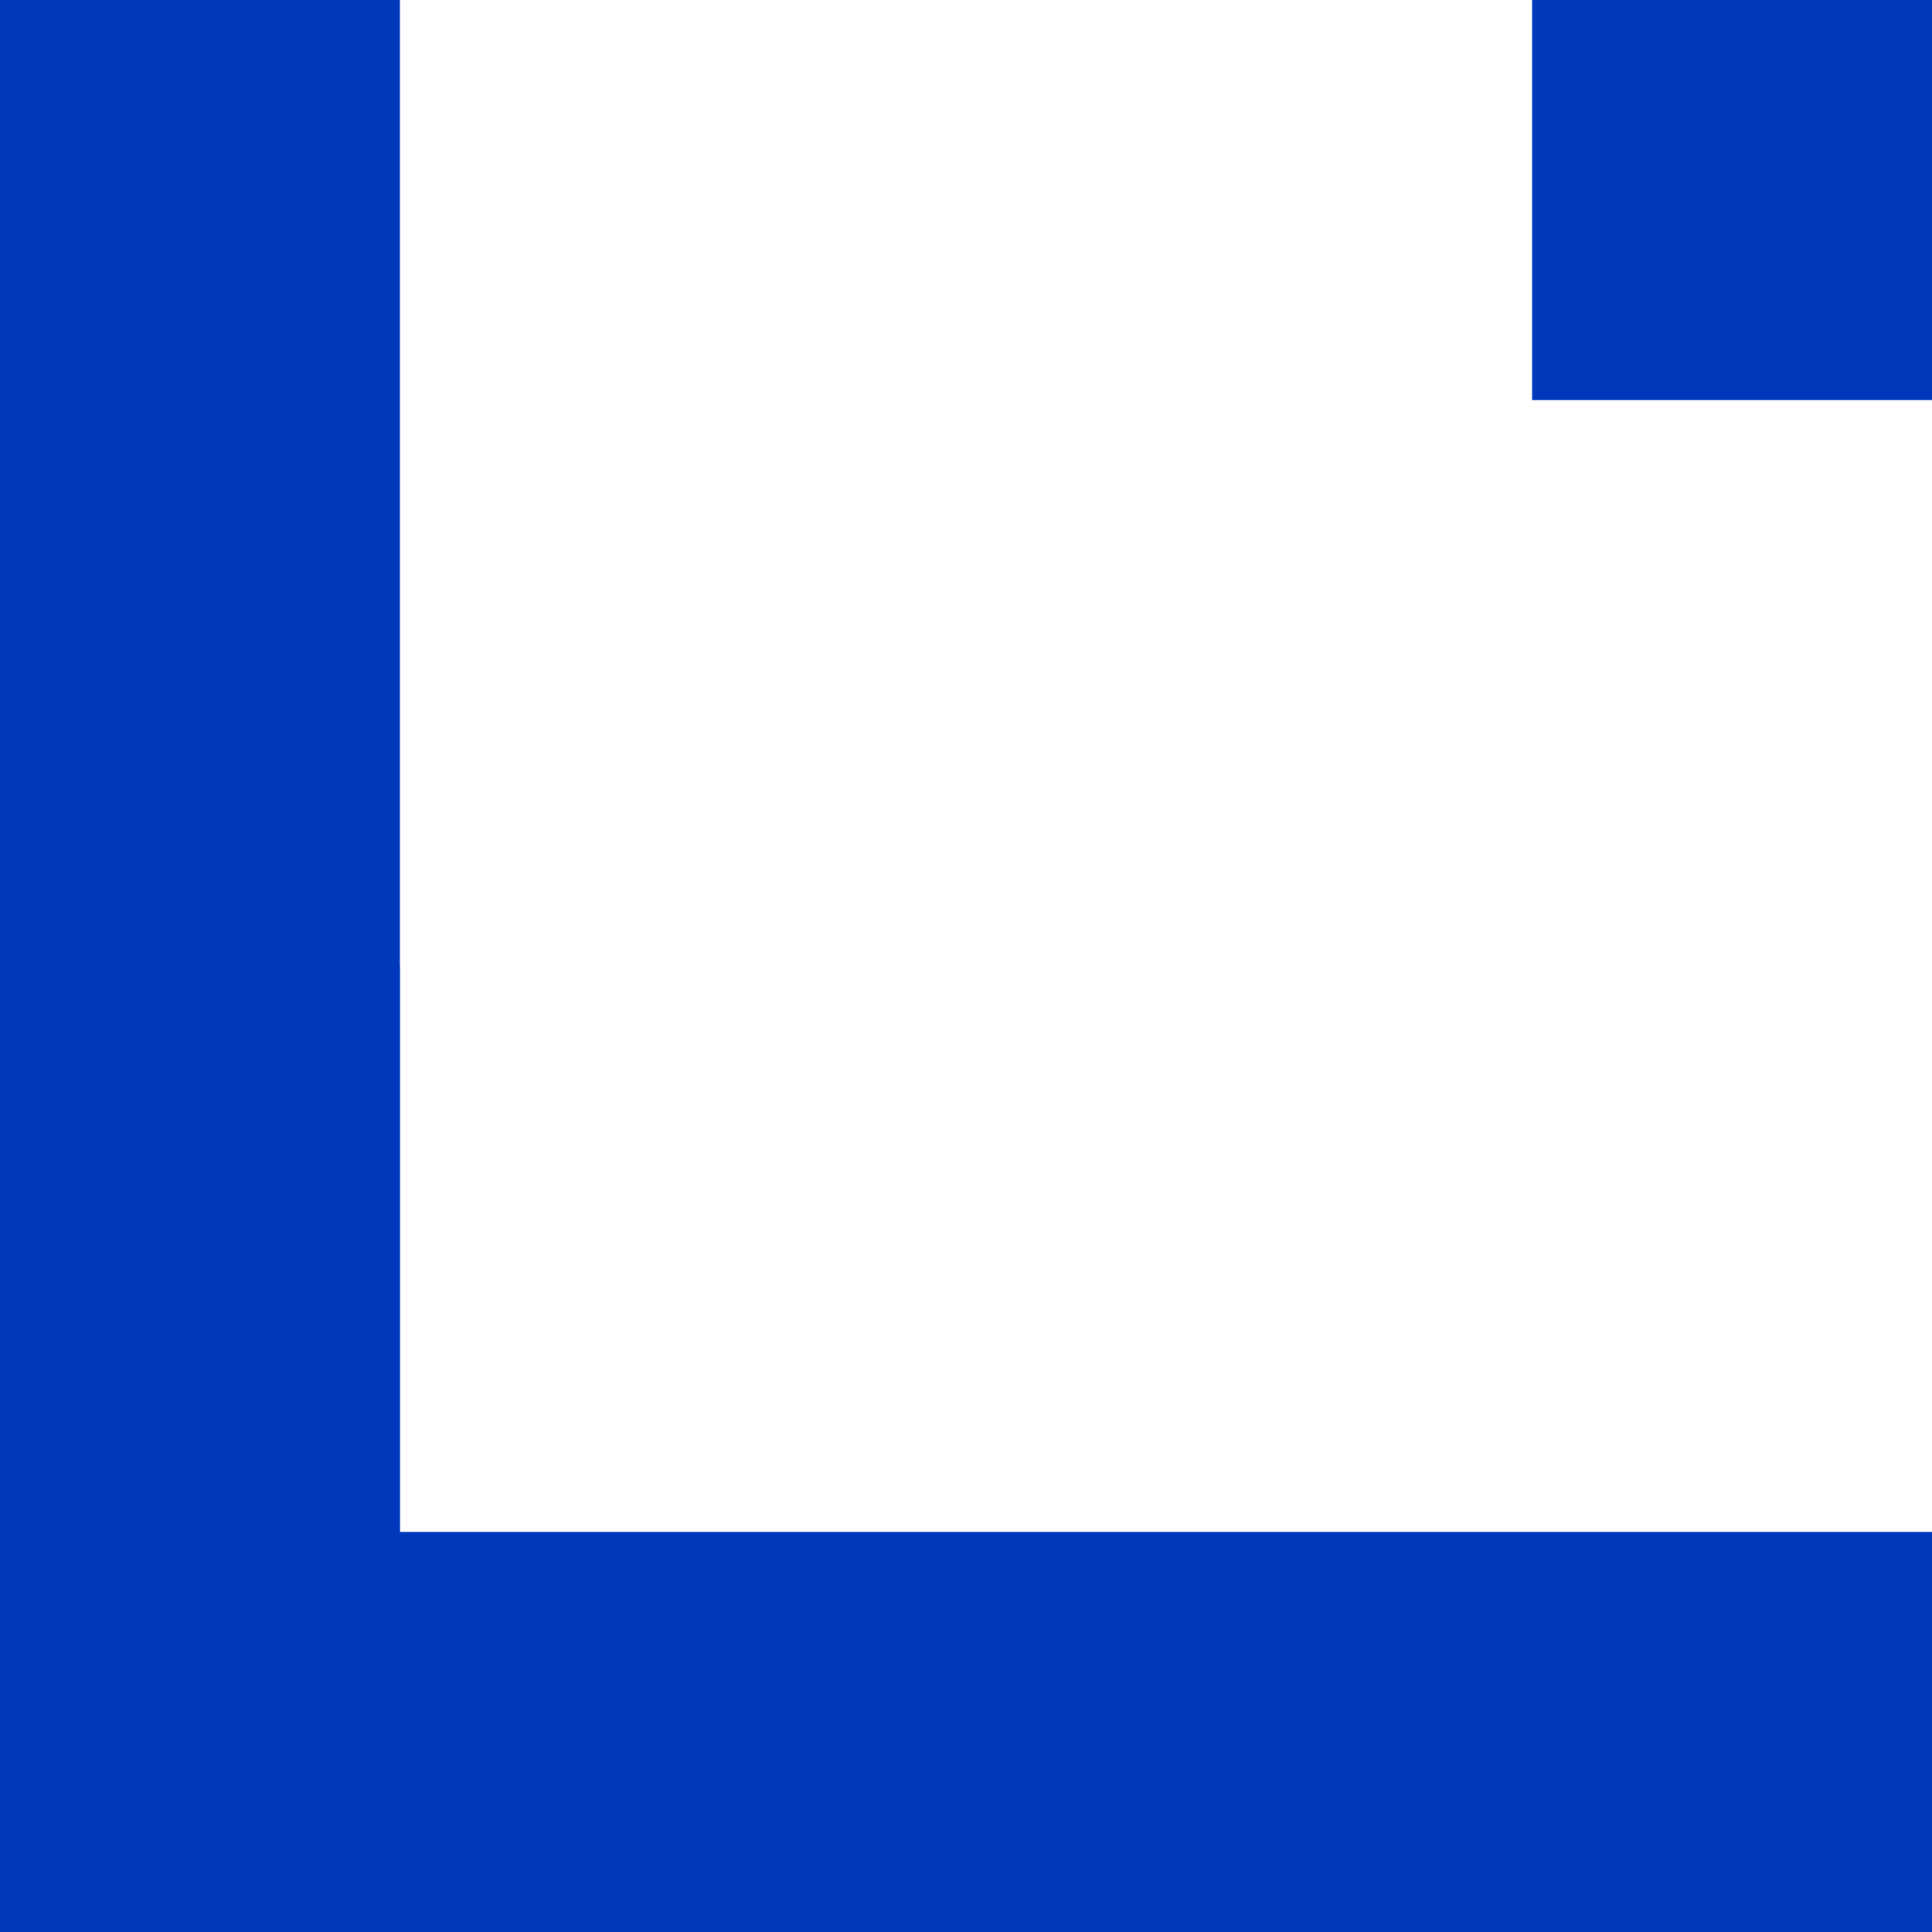
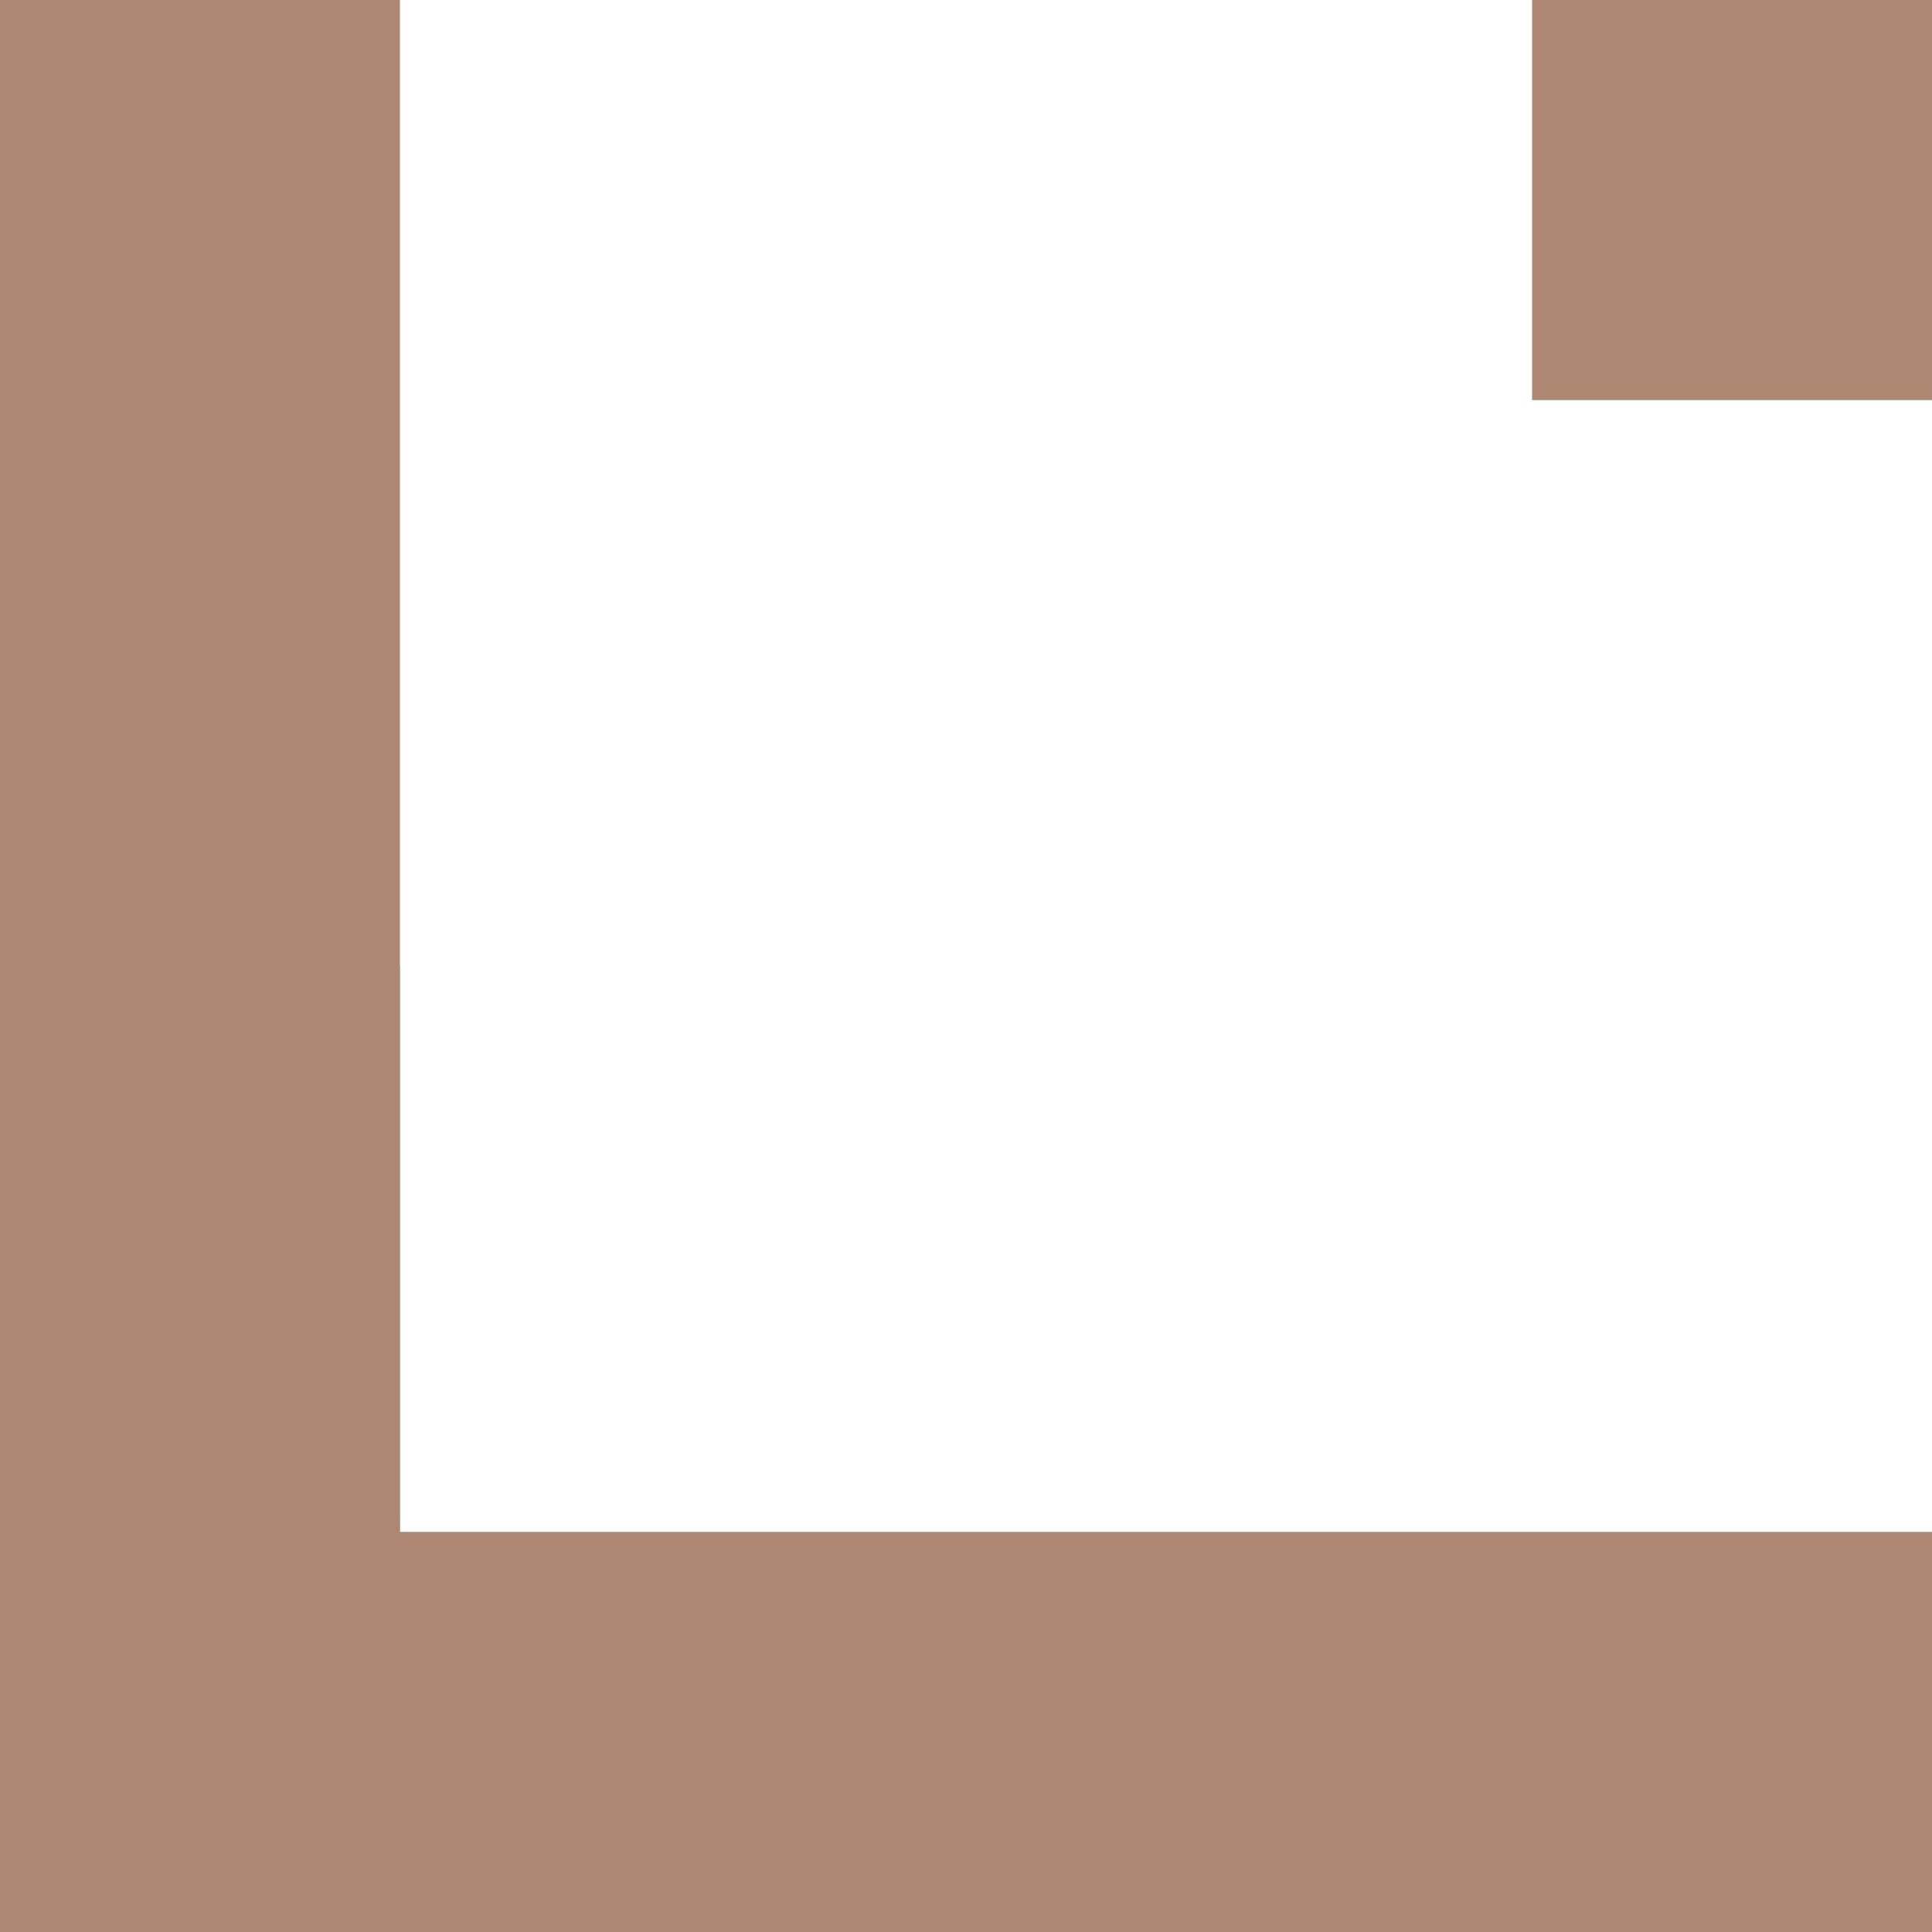
<svg xmlns="http://www.w3.org/2000/svg" width="100mm" height="100mm" viewBox="0 0 100 100" version="1.1" id="svg8">
  <defs id="defs2" />
  <g id="layer1" transform="translate(-42.07209,-37.26123)">
-     <rect style="fill:#0038bb;fill-opacity:1;fill-rule:evenodd;stroke:none;stroke-width:1.193" id="rect10" width="100" height="100" x="42.072" y="37.261" />
+     <rect style="fill:#ad8772;fill-opacity:1;fill-rule:evenodd;stroke:none;stroke-width:1.193" id="rect10" width="100" height="100" x="42.072" y="37.261" />
    <rect style="fill:#ffffff;fill-opacity:1;fill-rule:evenodd;stroke:none;stroke-width:0.646" id="rect835" width="50" height="58.584" x="-87.261" y="62.78" transform="rotate(-90)" />
    <path id="rect837" style="fill:#ffffff;fill-opacity:1;fill-rule:evenodd;stroke:none;stroke-width:2.441" d="m 78.266,0 c 0,99.895 0,199.79 0,299.686 H 377.953 V 78.268 H 299.686 V 0 Z" transform="matrix(0.2645833,0,0,0.2645833,42.07209,37.26123)" />
  </g>
</svg>
